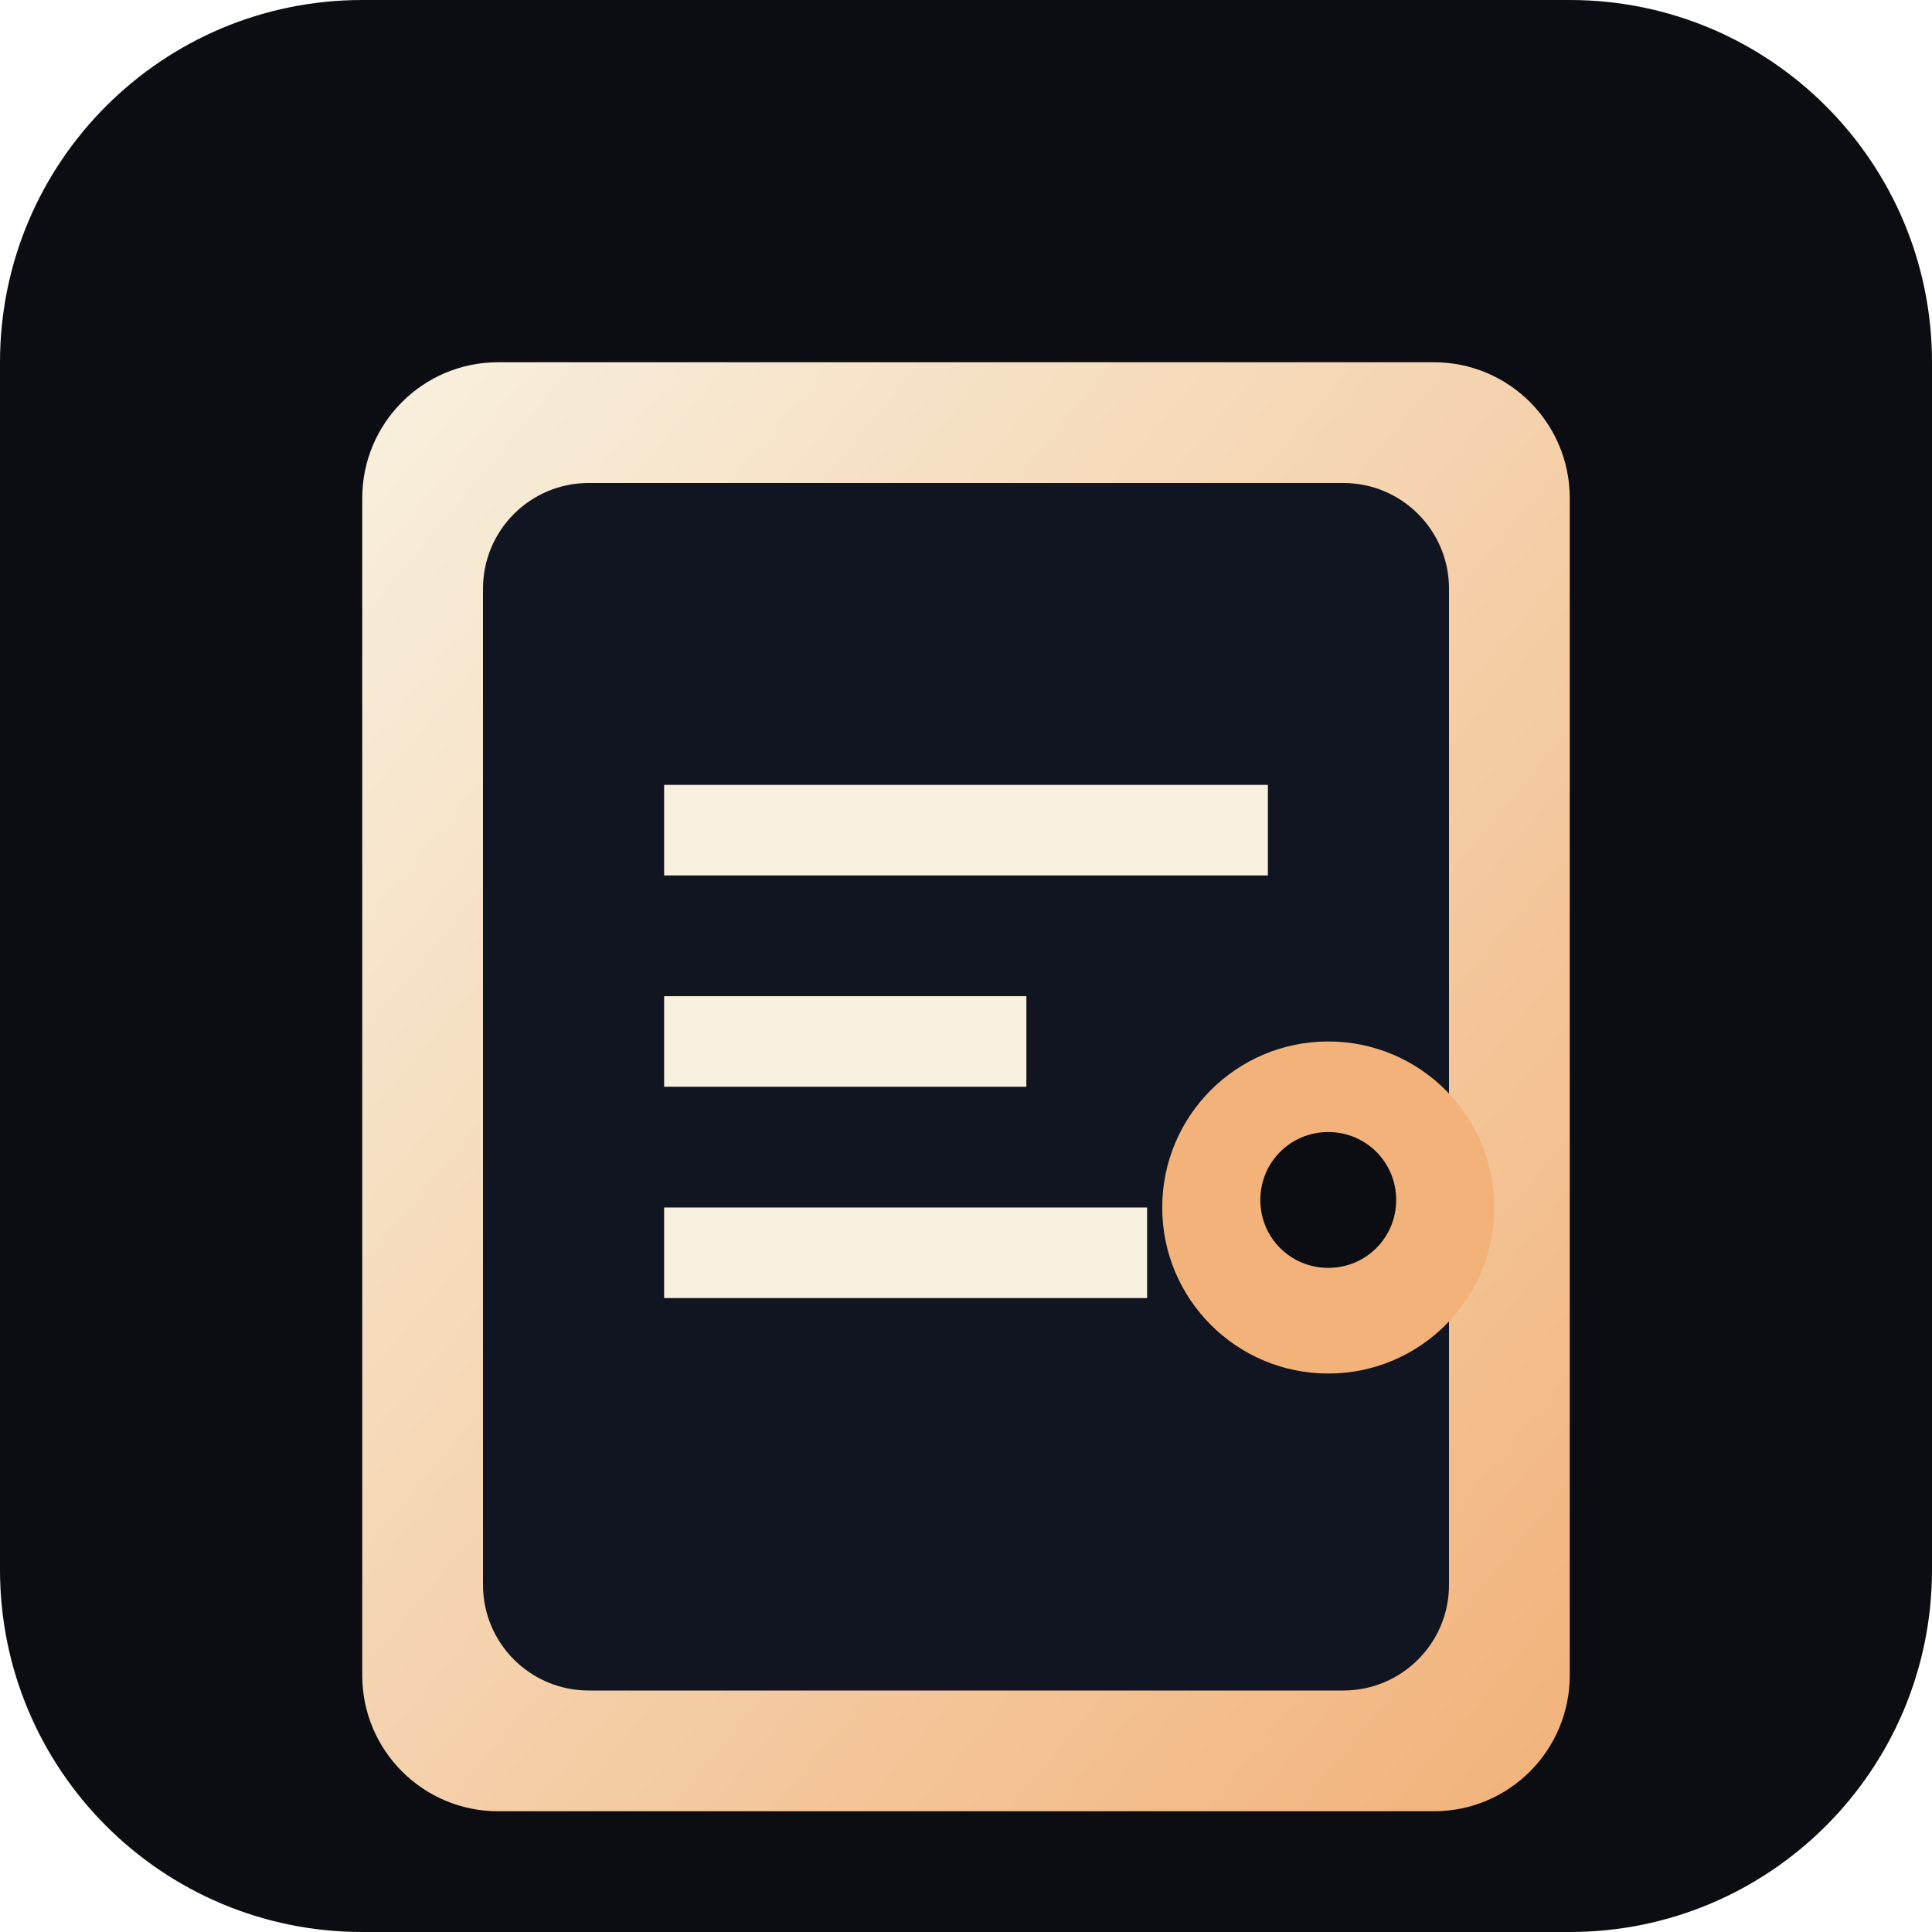
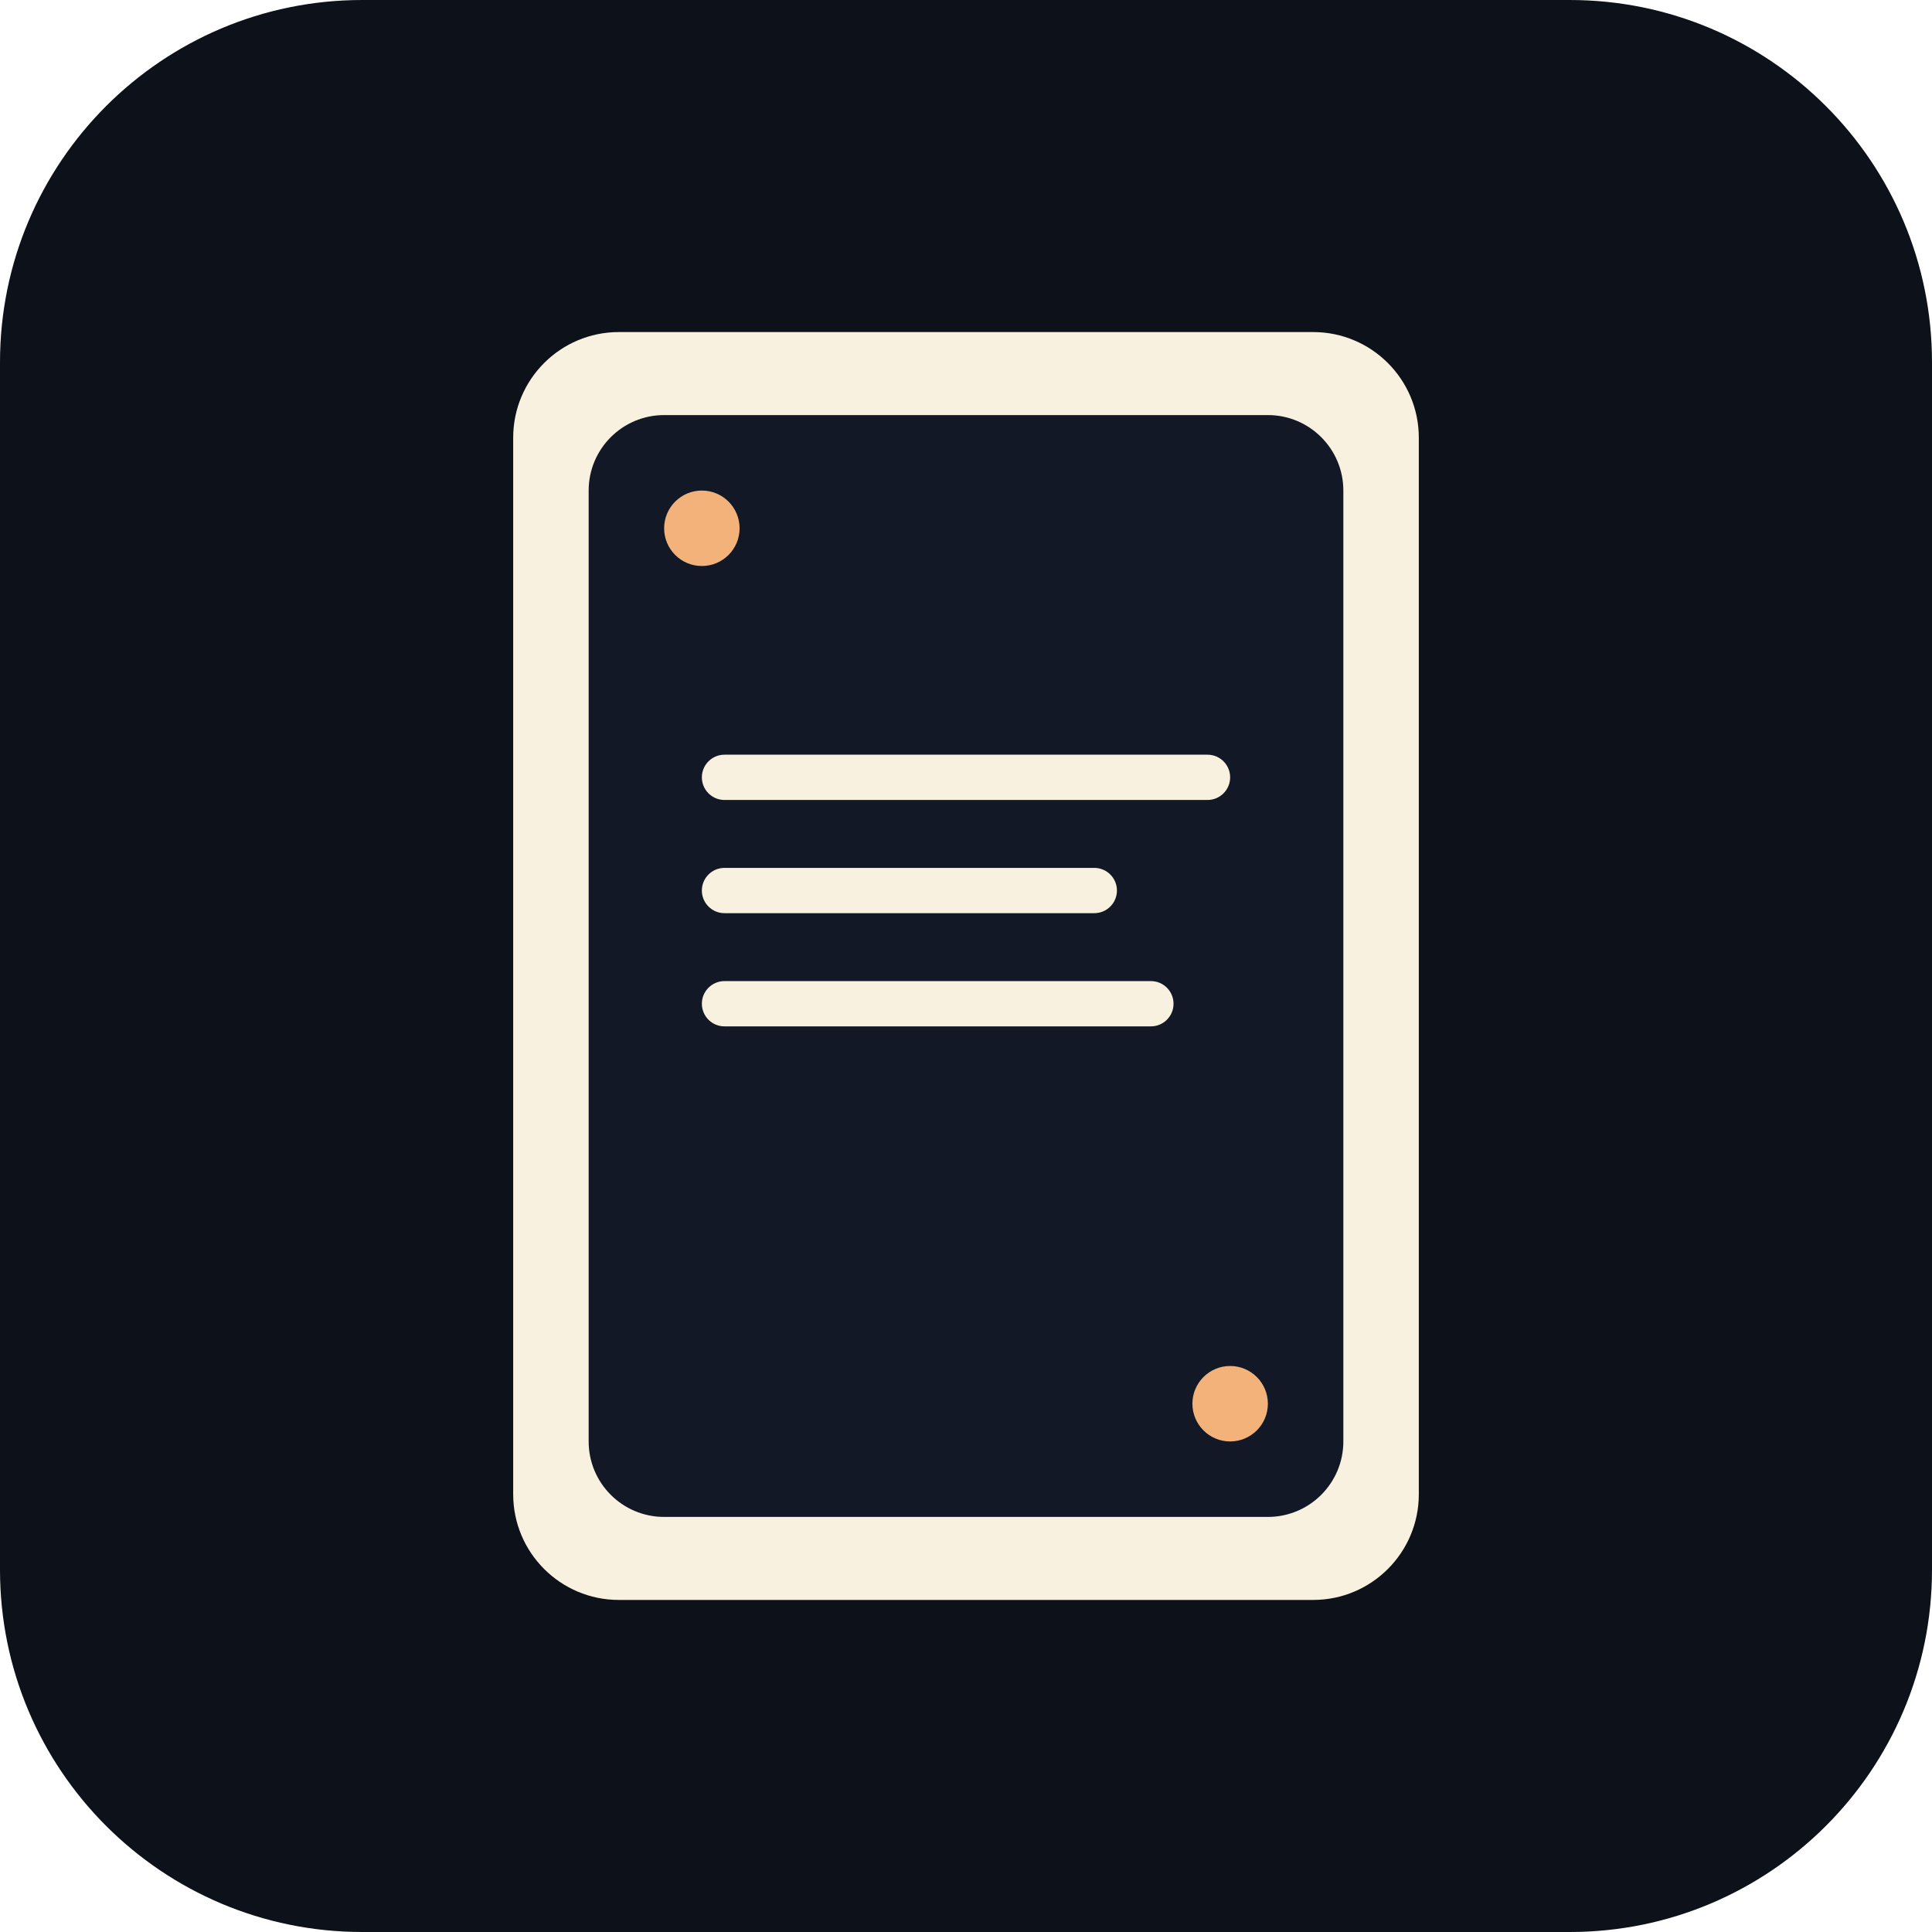
<svg xmlns="http://www.w3.org/2000/svg" width="512" height="512" viewBox="0 0 512 512">
-   <defs>
-     <linearGradient id="cardGlow" x1="0" y1="0" x2="1" y2="1">
-       <stop offset="0%" stop-color="#f8f1df" />
-       <stop offset="100%" stop-color="#f2b27a" />
-     </linearGradient>
-   </defs>
-   <rect width="512" height="512" rx="96" fill="#0b0d12" />
-   <rect x="96" y="96" width="320" height="384" rx="36" fill="url(#cardGlow)" />
-   <rect x="128" y="128" width="256" height="320" rx="28" fill="#101521" />
-   <path d="M176 208h160v24H176zM176 264h96v24h-96zM176 320h128v24H176z" fill="#f8f1df" />
-   <circle cx="352" cy="320" r="44" fill="#f2b27a" />
-   <path d="M352 300c-10 0-18 8-18 18s8 18 18 18 18-8 18-18-8-18-18-18z" fill="#0b0d12" />
+   <rect width="512" height="512" rx="96" fill="#0d111a" />
+   <rect x="136" y="88" width="240" height="336" rx="28" fill="#f8f1df" />
+   <rect x="156" y="110" width="200" height="292" rx="20" fill="#121826" />
+   <circle cx="186" cy="140" r="10" fill="#f2b27a" />
+   <circle cx="326" cy="372" r="10" fill="#f2b27a" />
+   <rect x="186" y="200" width="140" height="12" rx="6" fill="#f8f1df" />
+   <rect x="186" y="230" width="110" height="12" rx="6" fill="#f8f1df" />
+   <rect x="186" y="260" width="125" height="12" rx="6" fill="#f8f1df" />
</svg>
